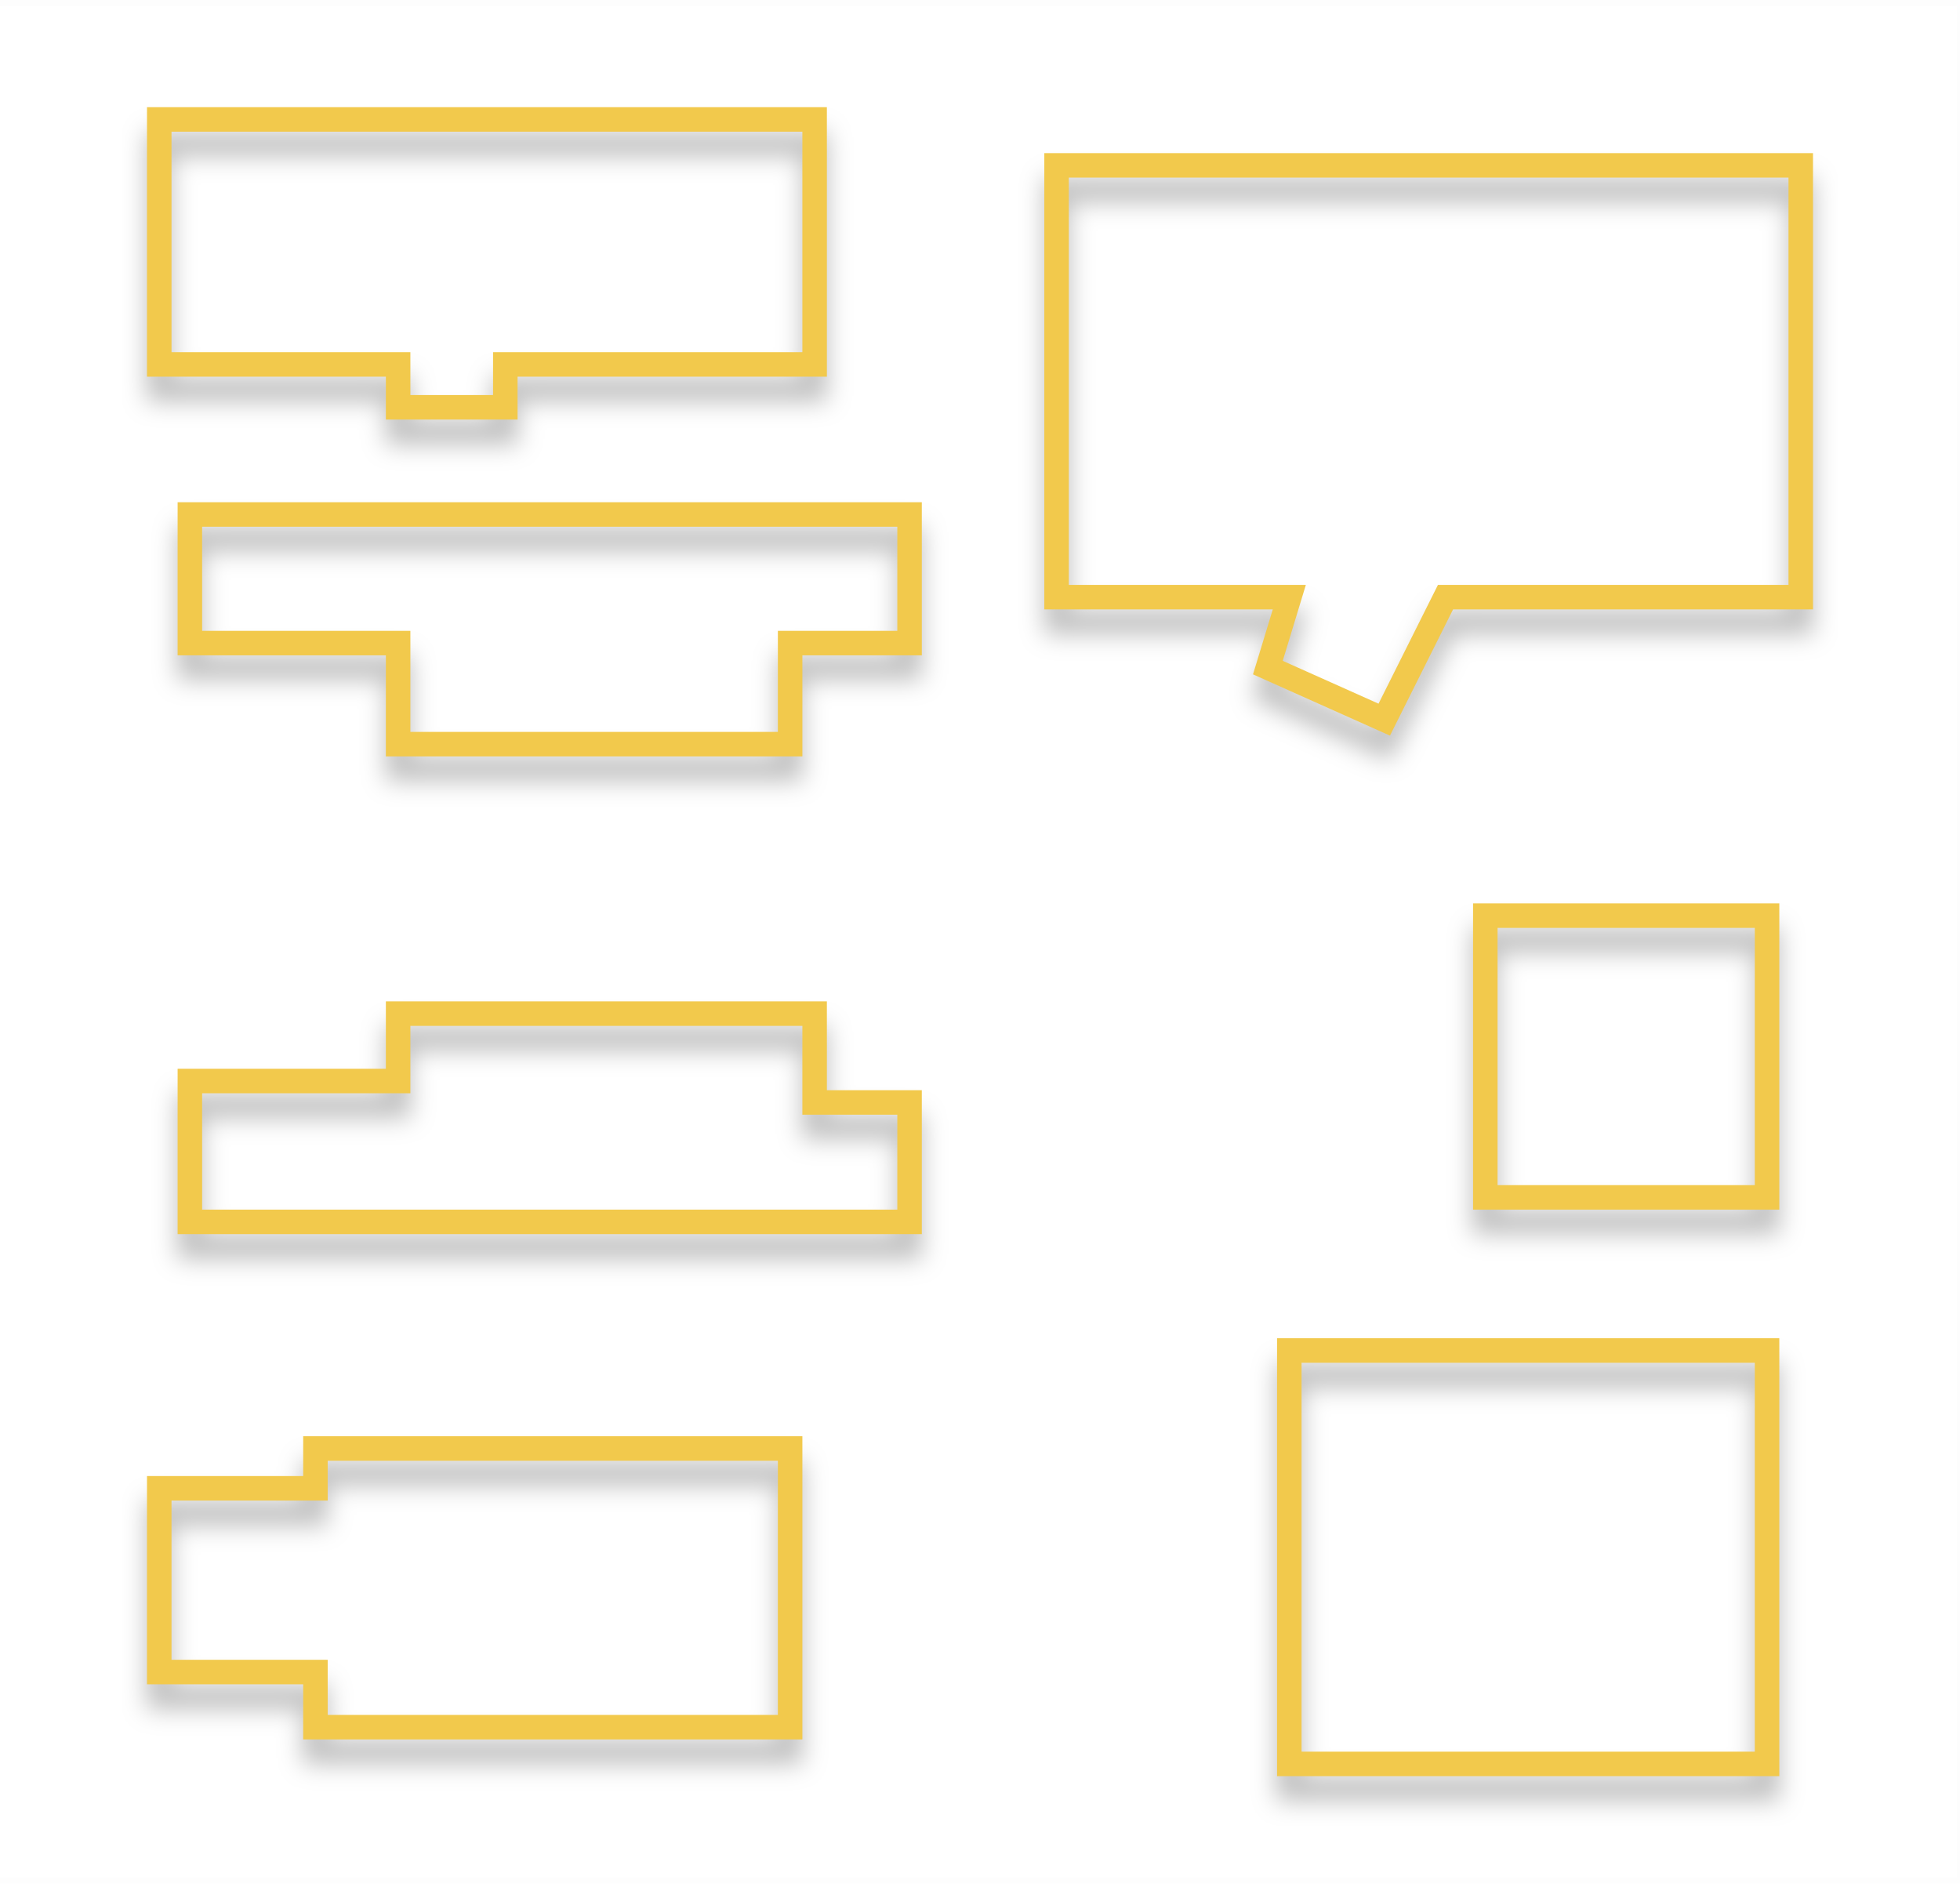
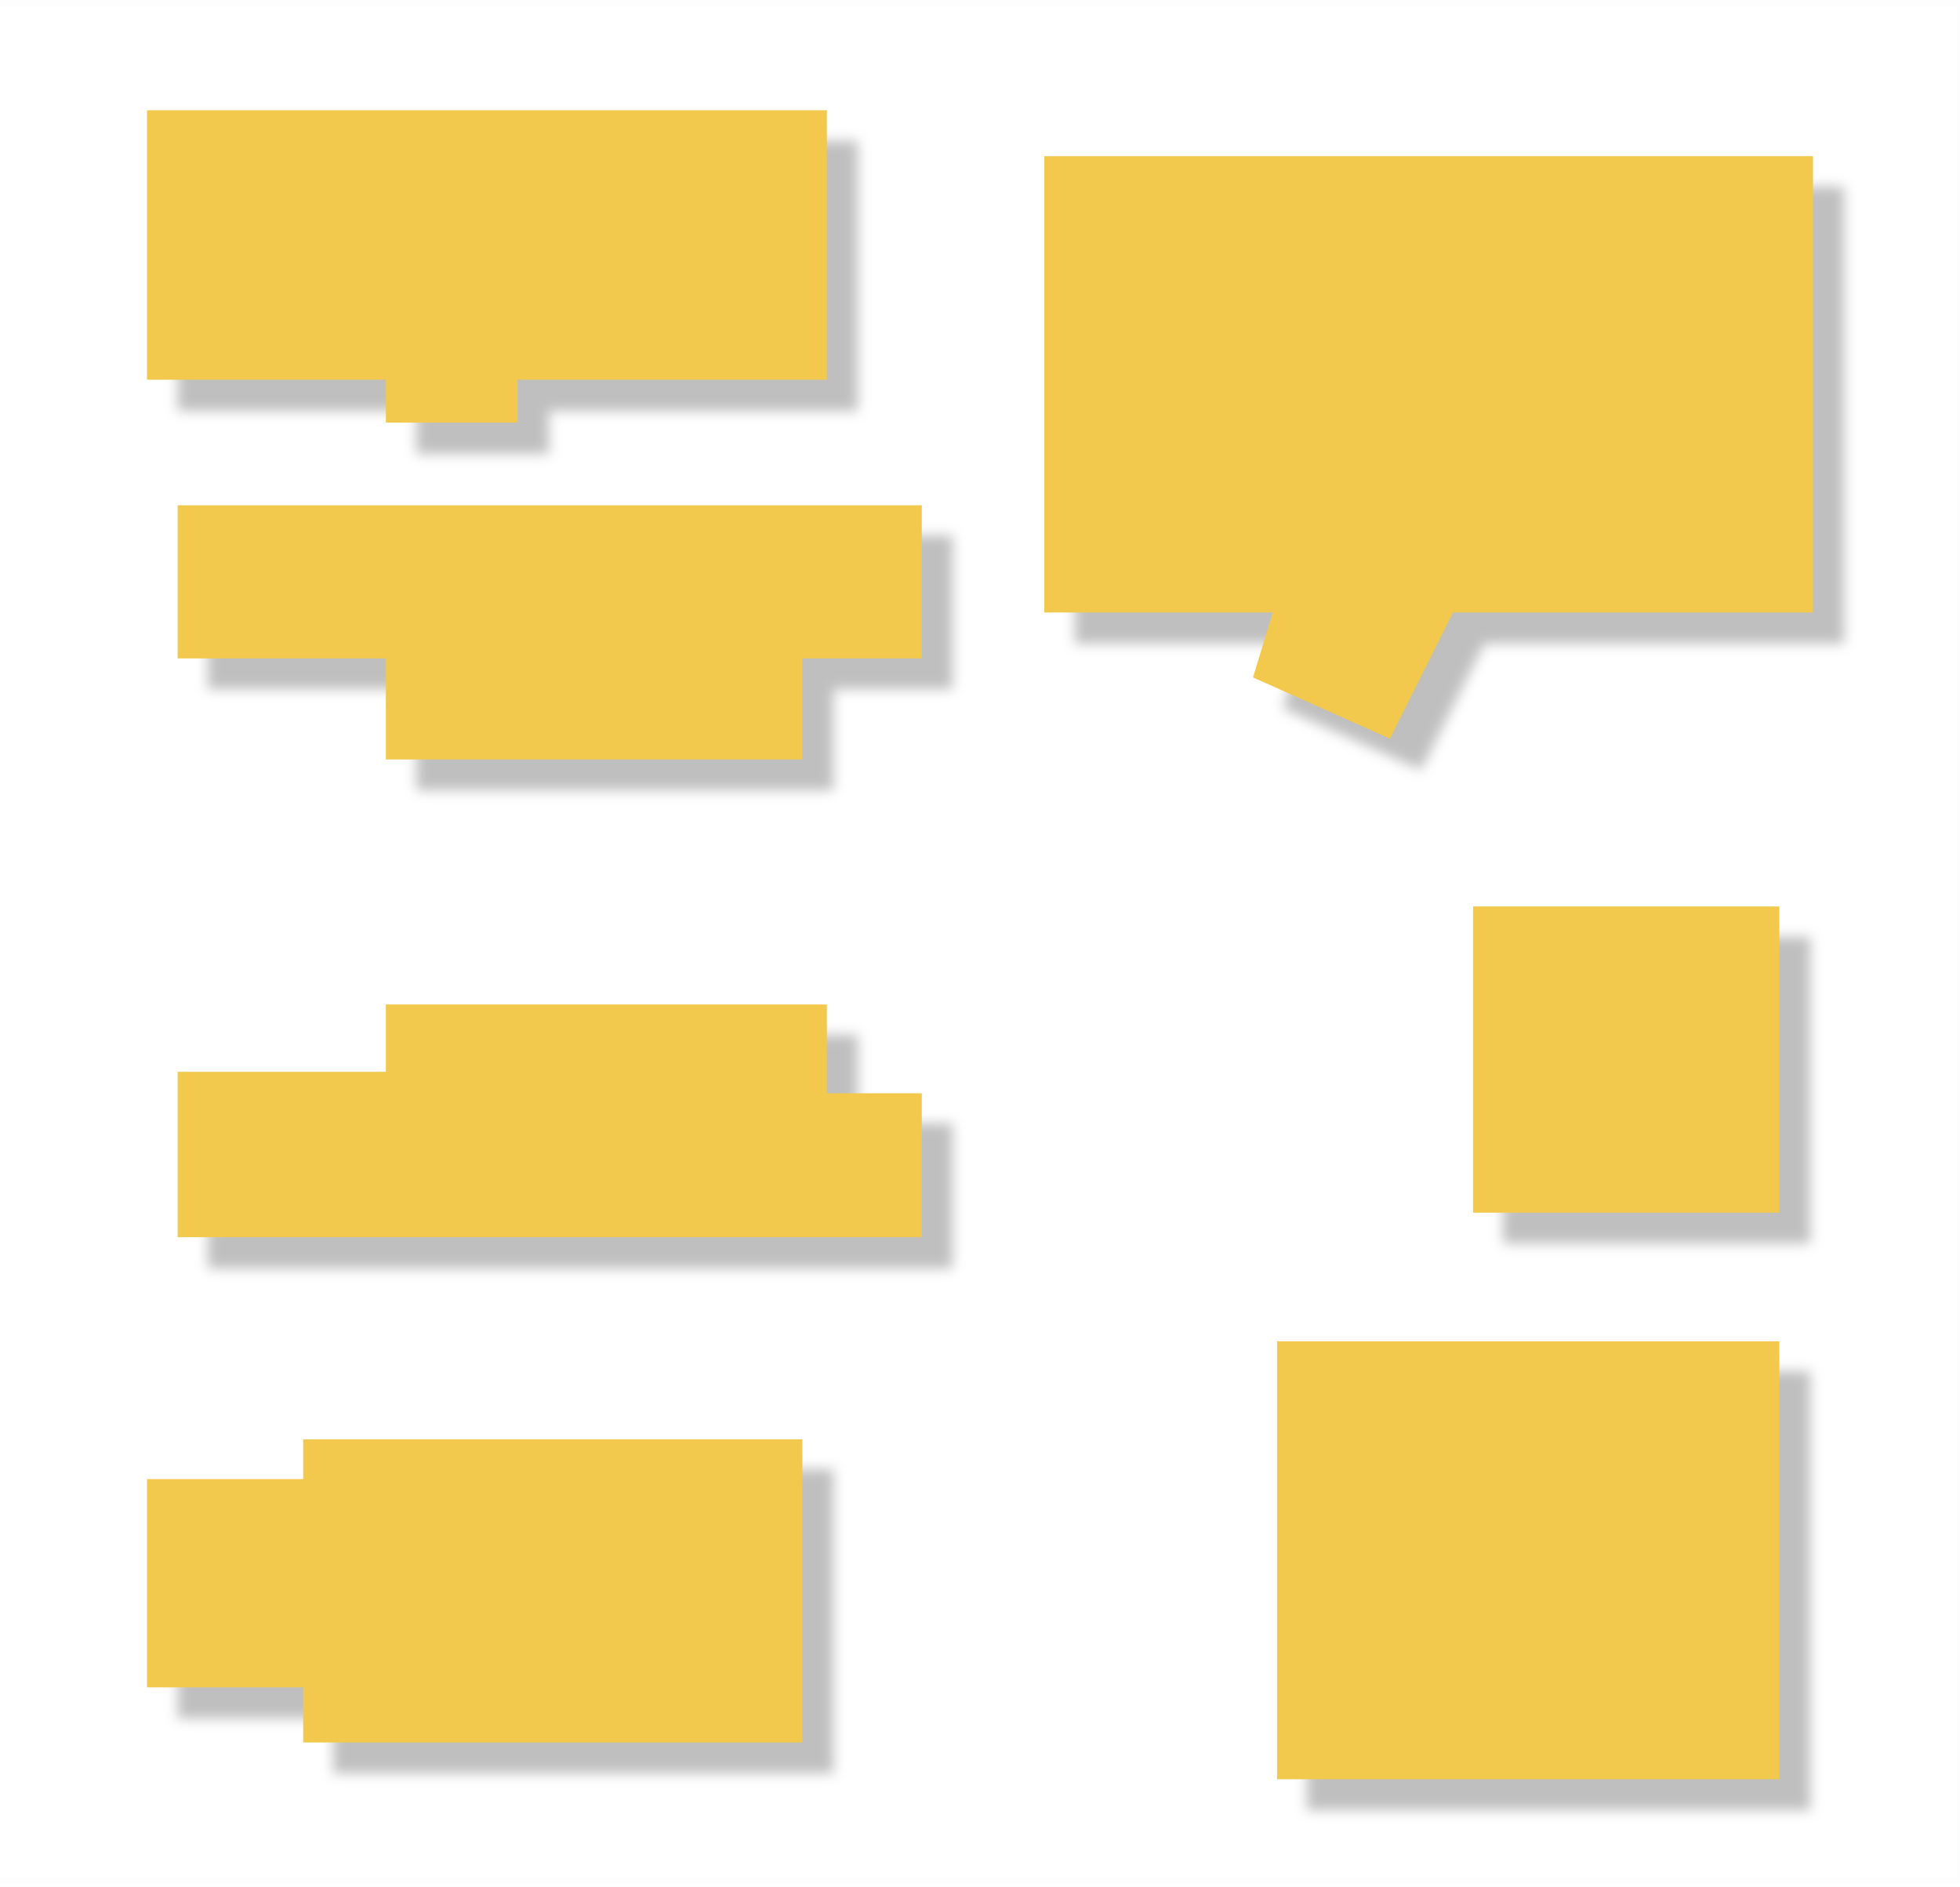
<svg xmlns="http://www.w3.org/2000/svg" width="320" height="308" viewBox="0 0 320 308" fill="none">
  <path d="M320.5 0H0V306.5H320.5V0Z" transform="translate(-0.5 0.5)" stroke="black" stroke-opacity="0.01" />
  <g filter="url(#filter0_d)">
-     <path d="M0 40V0H107V40H56.5V47H39V40H0Z" transform="translate(26 19.5)" stroke="#F2C94C" stroke-width="4" />
-     <path d="M5 85.5V64.5H122.5V85.5H103V102H39V85.5H5Z" transform="translate(26 19.5)" stroke="#F2C94C" stroke-width="4" />
-     <path d="M122.5 160.5V180H107H39H5V157H39V146H107V160.5H122.5Z" transform="translate(26 19.5)" stroke="#F2C94C" stroke-width="4" />
-     <path d="M103 217V262.5H25.5V253.5H0V223.5H25.5V217H103Z" transform="translate(26 19.5)" stroke="#F2C94C" stroke-width="4" />
-     <path d="M184.5 268.5V201H262.5V268.5H184.5Z" transform="translate(26 19.5)" stroke="#F2C94C" stroke-width="4" />
-     <path d="M216.5 176V130H262.5V176H216.5Z" transform="translate(26 19.5)" stroke="#F2C94C" stroke-width="4" />
-     <path d="M146.5 78V7.5H268V78H210L200 98L181 89.5L184.5 78H146.5Z" transform="translate(26 19.5)" stroke="#F2C94C" stroke-width="4" />
+     <path d="M0 40V0H107V40H56.5V47H39V40H0Z" transform="translate(26 20)" fill="#F2C94C" />
+     <path d="M5 85.5V64.5H122.5V85.5H103V102H39V85.5H5Z" transform="translate(26 20)" fill="#F2C94C" />
+     <path d="M122.5 160.5V180H107H39H5V157H39V146H107V160.5H122.5Z" transform="translate(26 20)" fill="#F2C94C" />
+     <path d="M103 217V262.5H25.5V253.5H0V223.5H25.5V217H103Z" transform="translate(26 20)" fill="#F2C94C" />
+     <path d="M184.5 268.5V201H262.5V268.5H184.5Z" transform="translate(26 20)" fill="#F2C94C" />
+     <path d="M216.5 176V130H262.5V176H216.5Z" transform="translate(26 20)" fill="#F2C94C" />
+     <path d="M146.5 78V7.5H268V78H210L200 98L181 89.5L184.5 78H146.5Z" transform="translate(26 20)" fill="#F2C94C" />
+     <path d="M0 40V0H107V40H56.5V47H39V40H0Z" transform="translate(26 20)" stroke="#F2C94C" stroke-width="4" />
+     <path d="M5 85.5V64.5H122.5V85.5H103V102H39V85.5H5Z" transform="translate(26 20)" stroke="#F2C94C" stroke-width="4" />
+     <path d="M122.5 160.5V180H107H39H5V157H39V146H107V160.5H122.5Z" transform="translate(26 20)" stroke="#F2C94C" stroke-width="4" />
+     <path d="M103 217V262.5H25.5V253.5H0V223.5H25.5V217H103Z" transform="translate(26 20)" stroke="#F2C94C" stroke-width="4" />
+     <path d="M184.5 268.5V201H262.5V268.5H184.5Z" transform="translate(26 20)" stroke="#F2C94C" stroke-width="4" />
+     <path d="M216.5 176V130H262.5V176H216.5Z" transform="translate(26 20)" stroke="#F2C94C" stroke-width="4" />
+     <path d="M146.5 78V7.5H268V78H210L200 98L181 89.5L184.5 78H146.5Z" transform="translate(26 20)" stroke="#F2C94C" stroke-width="4" />
  </g>
  <defs>
-     <filter id="filter0_d" x="20" y="17.5" width="280" height="280.5" filterUnits="userSpaceOnUse" color-interpolation-filters="sRGB">
+     <filter id="filter0_d" x="24" y="18" width="279" height="279.5" filterUnits="userSpaceOnUse" color-interpolation-filters="sRGB">
      <feFlood flood-opacity="0" result="BackgroundImageFix" />
      <feColorMatrix in="SourceAlpha" type="matrix" values="0 0 0 0 0 0 0 0 0 0 0 0 0 0 0 0 0 0 255 0" />
-       <feOffset dy="4" />
-       <feGaussianBlur stdDeviation="2" />
+       <feOffset dx="5" dy="5" />
+       <feGaussianBlur stdDeviation="1" />
      <feColorMatrix type="matrix" values="0 0 0 0 0 0 0 0 0 0 0 0 0 0 0 0 0 0 0.25 0" />
      <feBlend mode="normal" in2="BackgroundImageFix" result="effect1_dropShadow" />
      <feBlend mode="normal" in="SourceGraphic" in2="effect1_dropShadow" result="shape" />
    </filter>
  </defs>
</svg>
